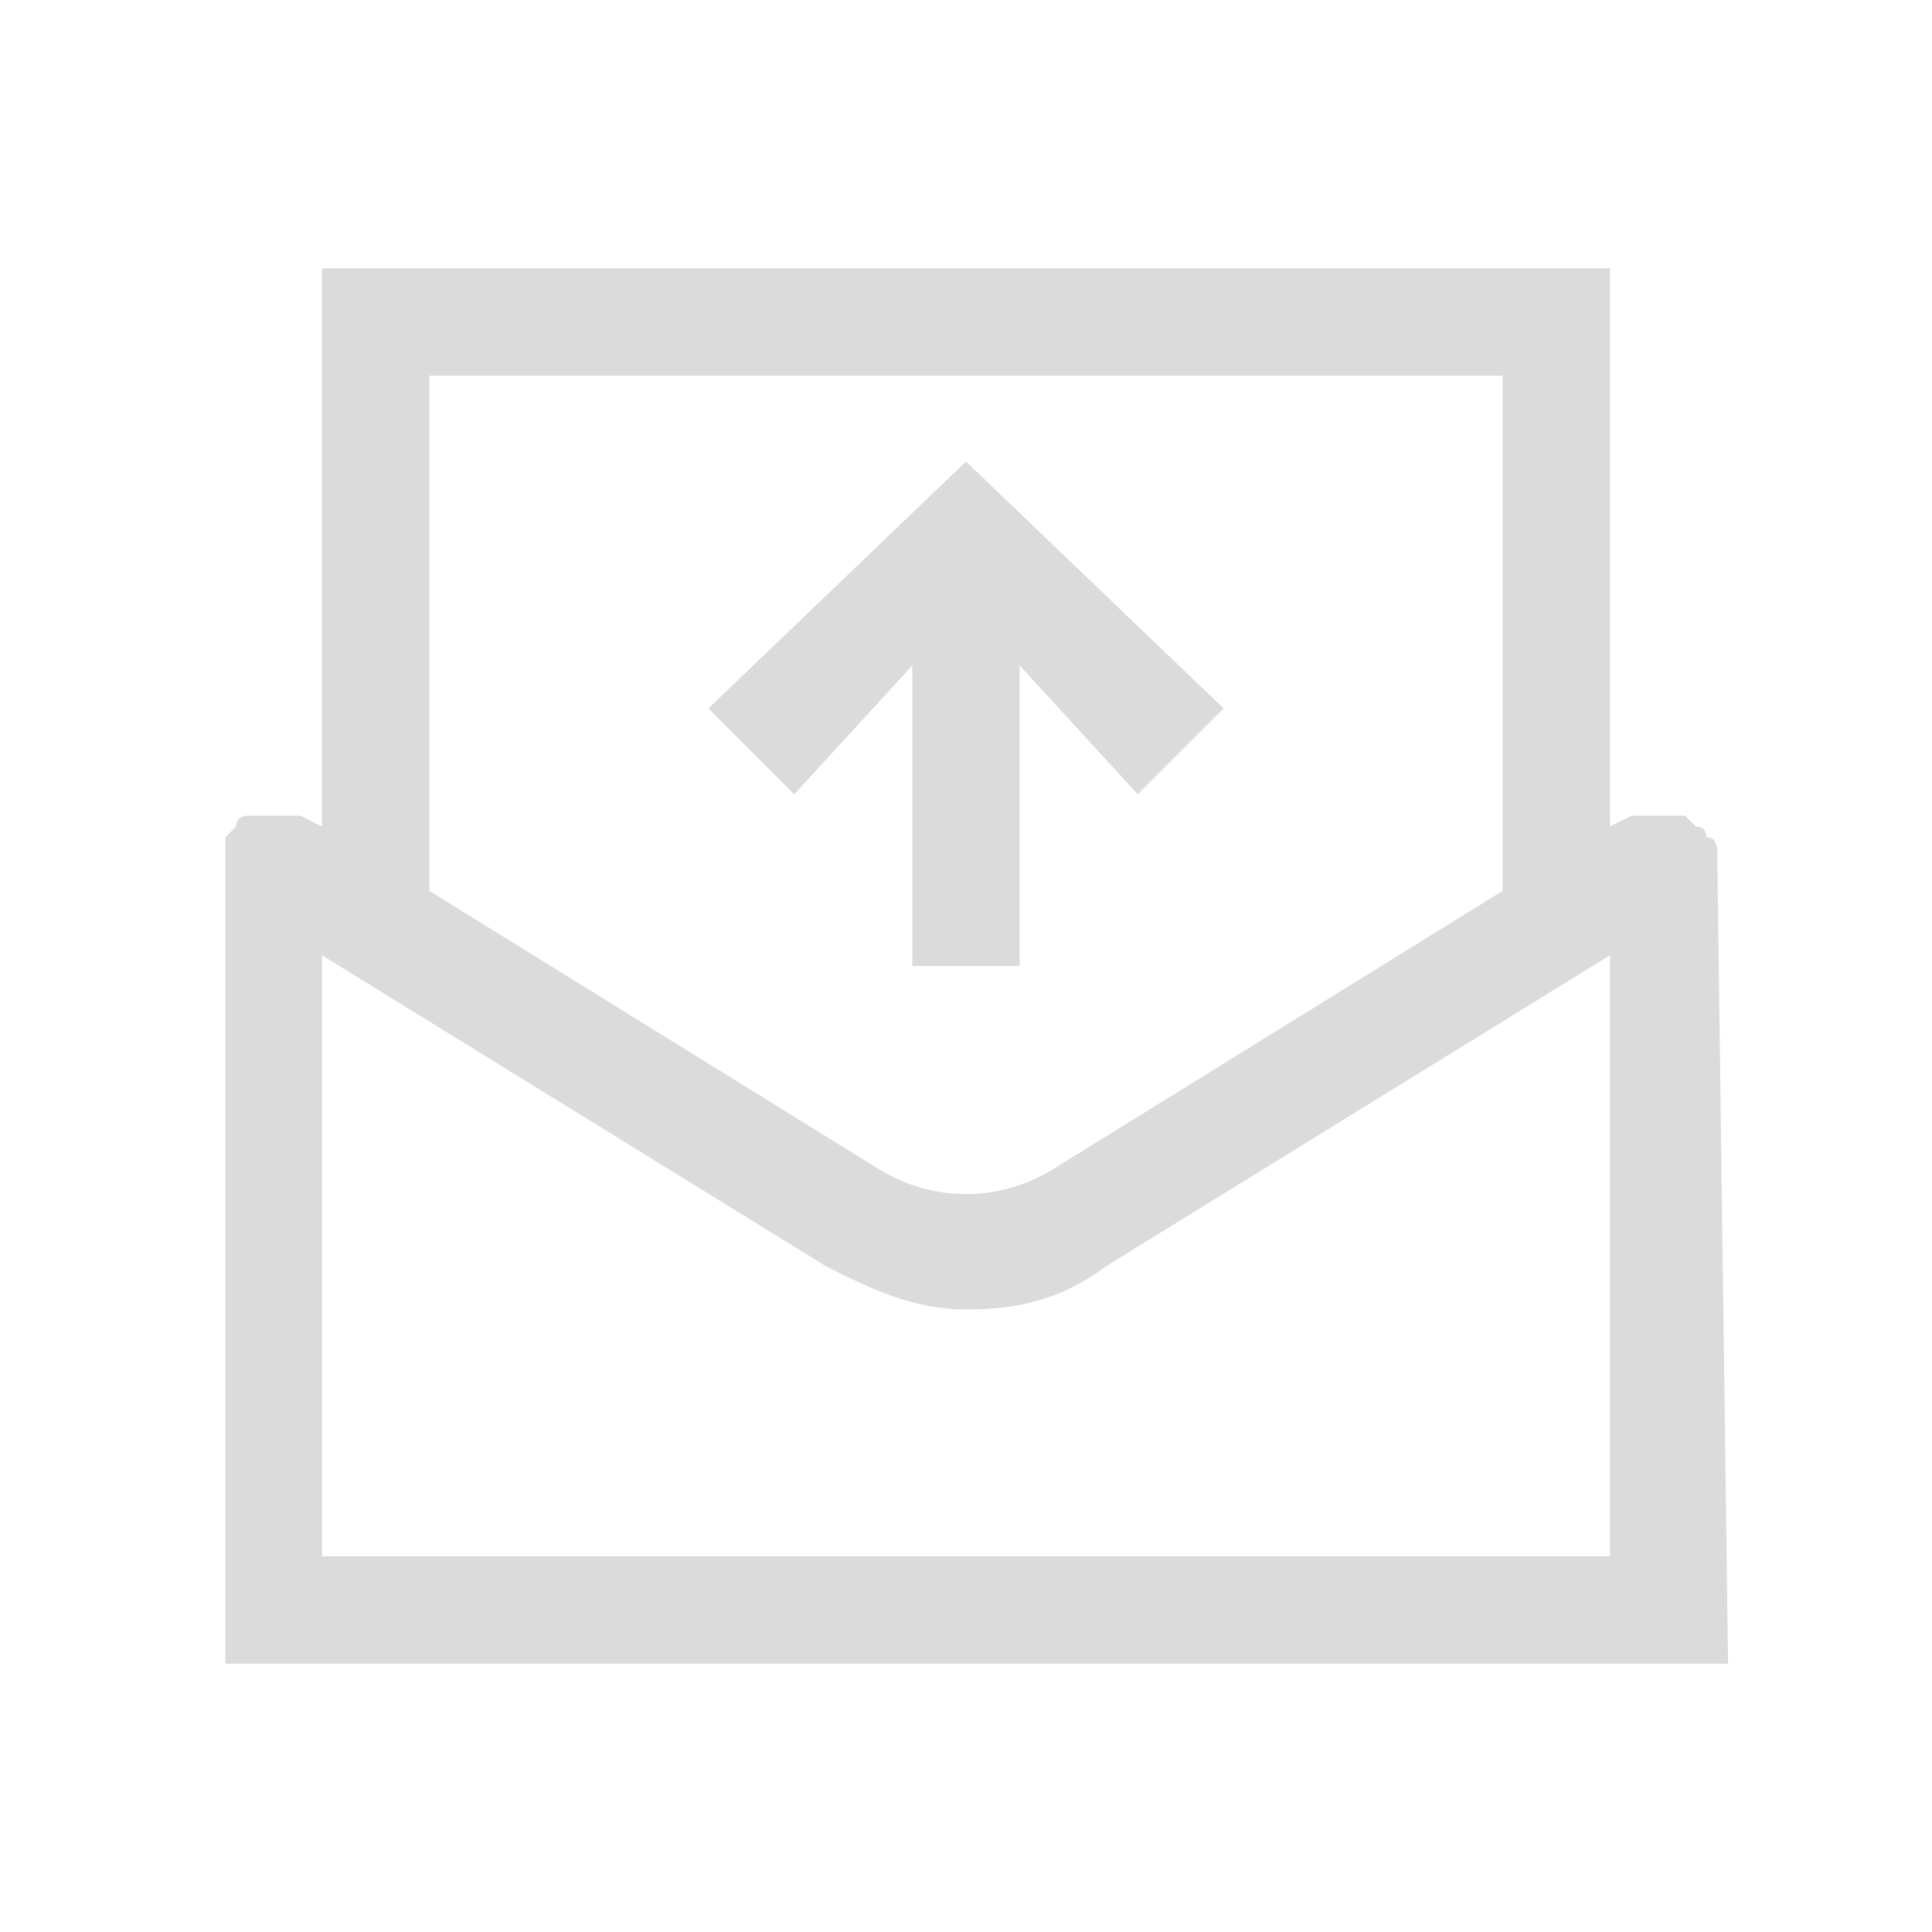
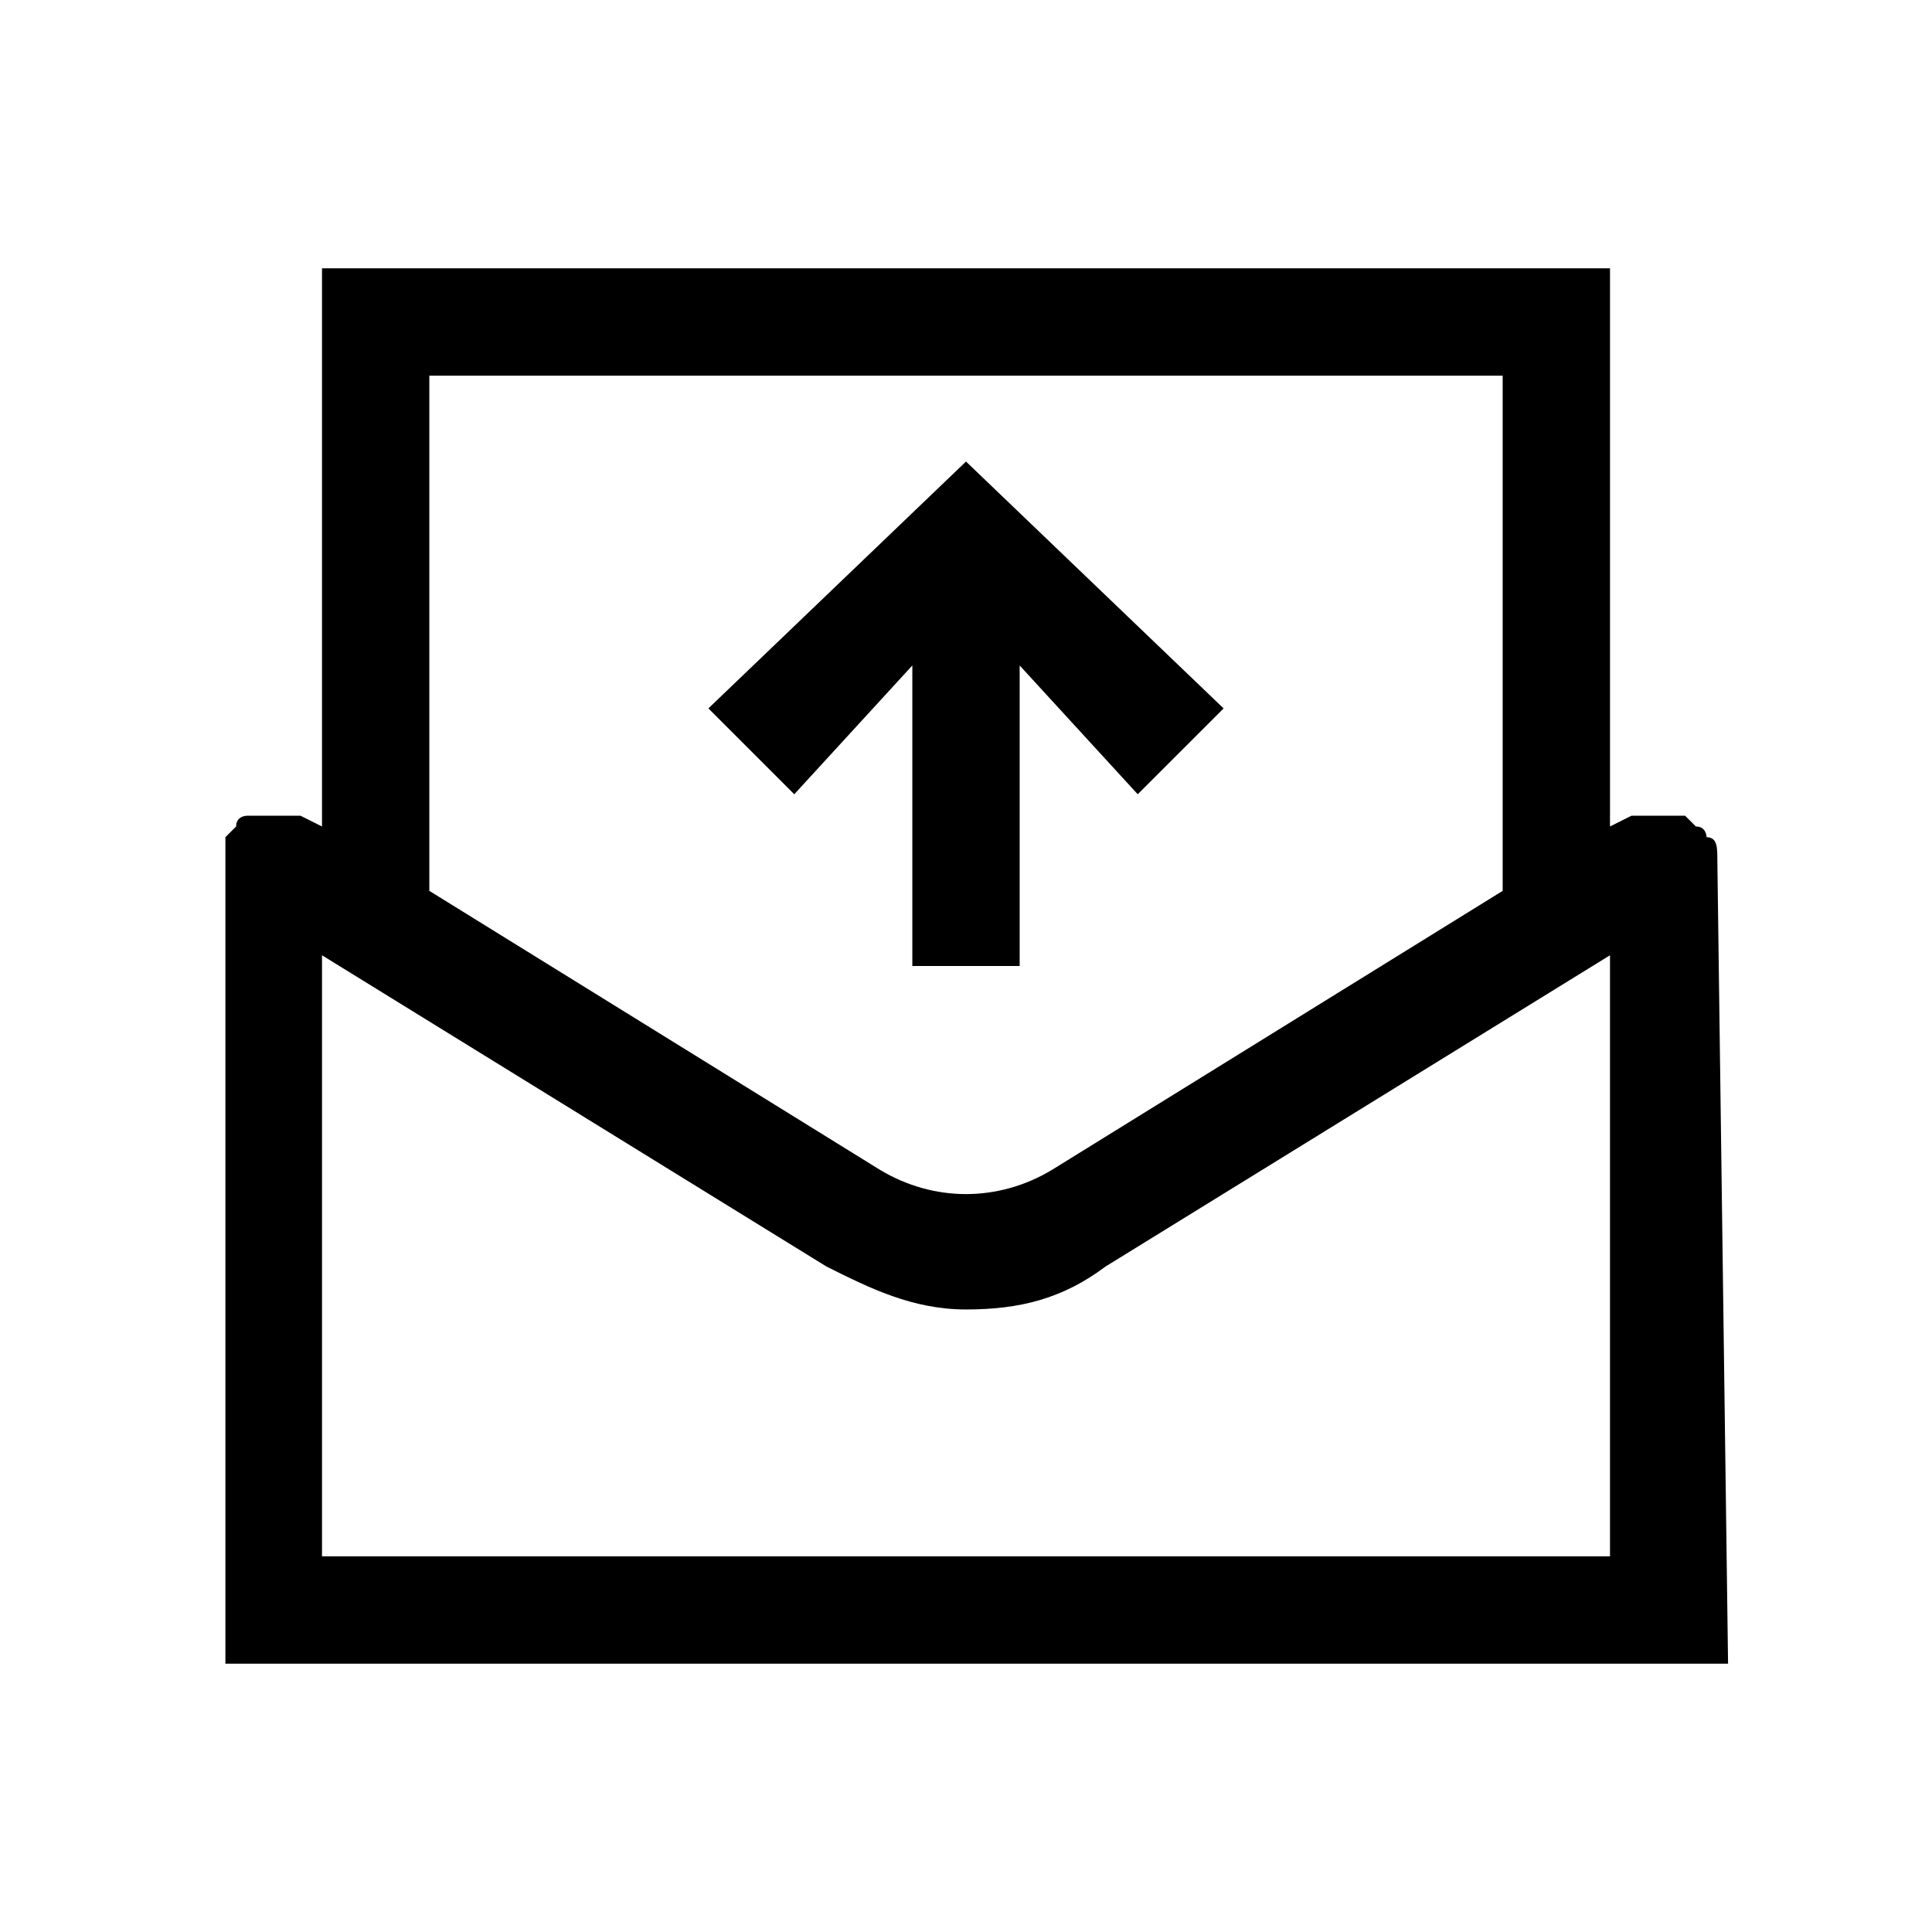
<svg xmlns="http://www.w3.org/2000/svg" t="1760519138671" class="icon" viewBox="0 0 1024 1024" version="1.1" p-id="5730" width="200" height="200">
-   <path d="M910.222 455.111c0-5.689 0-5.689 0 0 0-5.689 0-11.378-5.689-11.378 0 0 0-5.689-5.689-5.689l-5.689-5.689h-5.689-5.689-5.689-5.689-5.689l-11.378 5.689V142.222H170.667v295.822l-11.378-5.689h-5.689-5.689-5.689-5.689-5.689s-5.689 0-5.689 5.689l-5.689 5.689v438.044h796.444L910.222 455.111zM227.556 199.111h568.889v273.067l-238.933 147.911c-28.444 17.067-62.578 17.067-91.022 0L227.556 472.178V199.111z m-56.889 625.778V506.311l267.378 164.978c22.756 11.378 45.511 22.756 73.956 22.756s51.2-5.689 73.956-22.756L853.333 506.311v318.578H170.667z" fill="#dbdbdb" p-id="5731" />
-   <path d="M483.556 512h56.889V352.711l62.578 68.267 45.511-45.511L512 244.622 375.467 375.467l45.511 45.511 62.578-68.267z" fill="#dbdbdb" p-id="5732" />
+   <path d="M910.222 455.111c0-5.689 0-5.689 0 0 0-5.689 0-11.378-5.689-11.378 0 0 0-5.689-5.689-5.689l-5.689-5.689h-5.689-5.689-5.689-5.689-5.689l-11.378 5.689V142.222H170.667v295.822l-11.378-5.689h-5.689-5.689-5.689-5.689-5.689s-5.689 0-5.689 5.689l-5.689 5.689v438.044h796.444L910.222 455.111zM227.556 199.111h568.889v273.067l-238.933 147.911c-28.444 17.067-62.578 17.067-91.022 0L227.556 472.178V199.111z m-56.889 625.778V506.311l267.378 164.978c22.756 11.378 45.511 22.756 73.956 22.756s51.2-5.689 73.956-22.756L853.333 506.311v318.578H170.667z" fill="currentColor" p-id="5731" />
+   <path d="M483.556 512h56.889V352.711l62.578 68.267 45.511-45.511L512 244.622 375.467 375.467l45.511 45.511 62.578-68.267z" fill="currentColor" p-id="5732" />
</svg>
